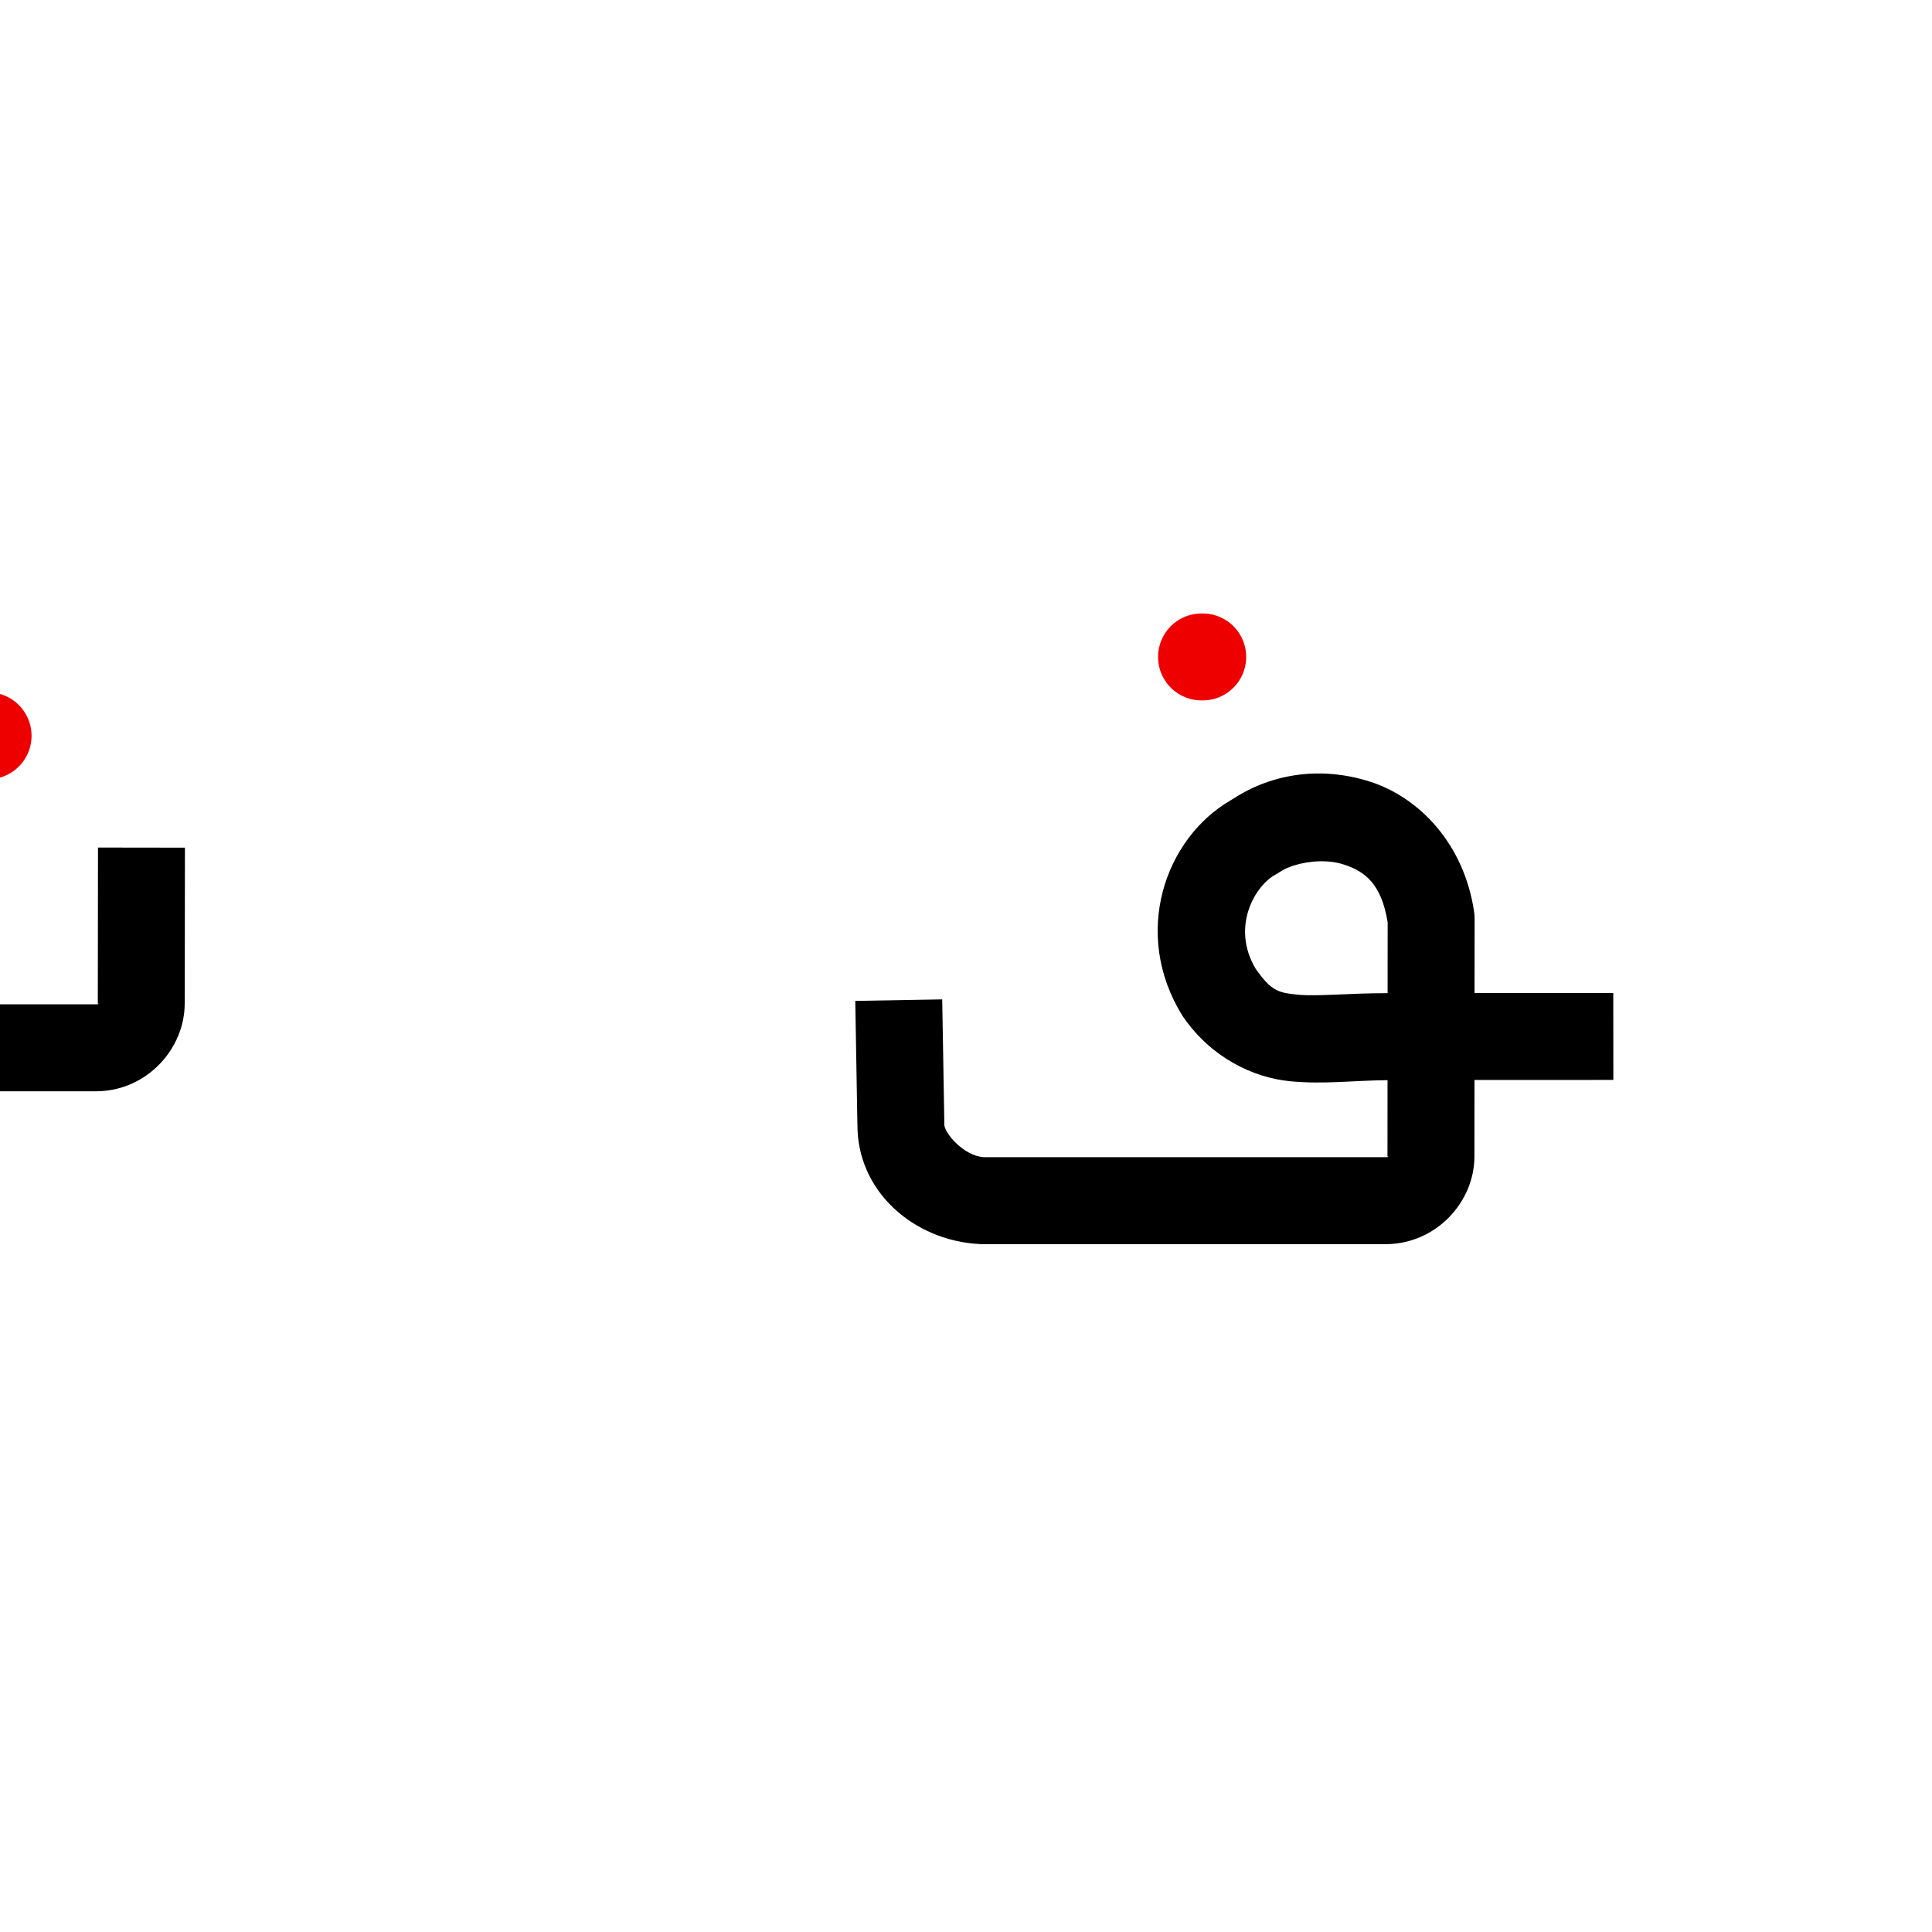
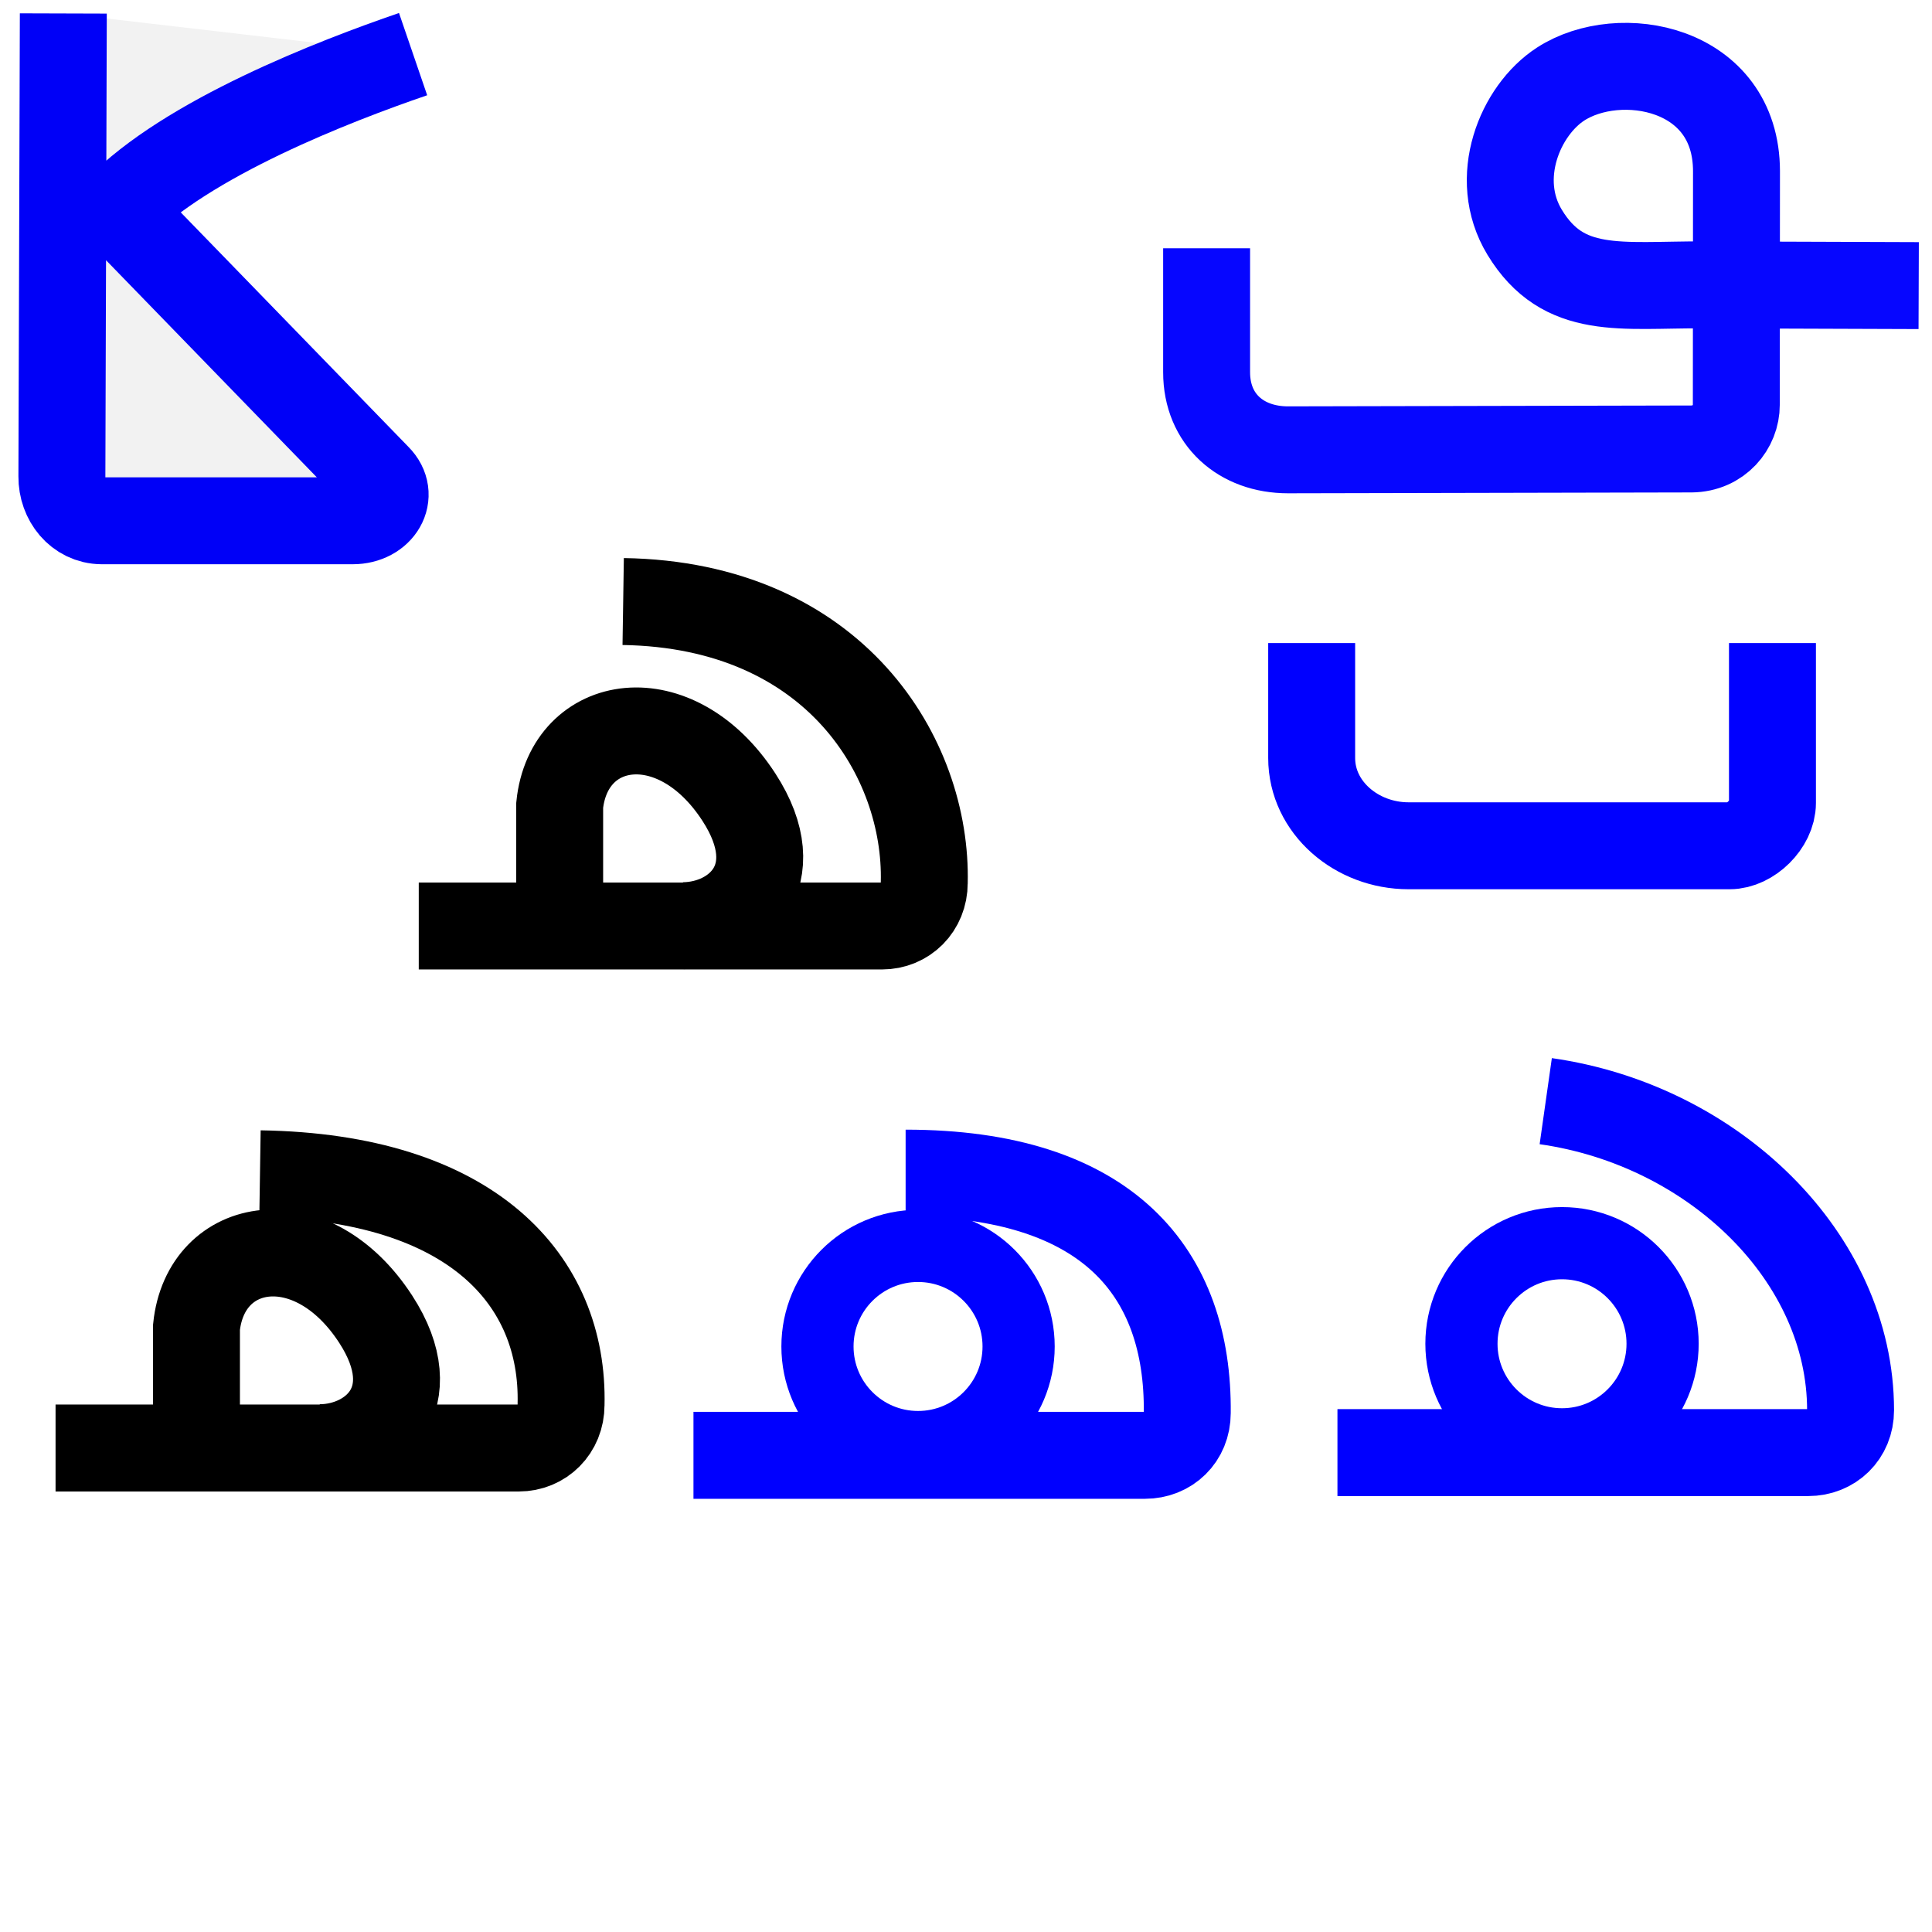
<svg xmlns="http://www.w3.org/2000/svg" version="1.0" width="1000" height="1000" id="svg5496">
  <defs id="defs5498">
    </defs>
-   <path style="font-size:medium;font-style:normal;font-variant:normal;font-weight:normal;font-stretch:normal;text-indent:0;text-align:start;text-decoration:none;line-height:normal;letter-spacing:normal;word-spacing:normal;text-transform:none;direction:ltr;block-progression:tb;writing-mode:lr-tb;text-anchor:start;baseline-shift:baseline;color:#000000;fill:#000000;fill-opacity:1;stroke:none;stroke-width:45;marker:none;visibility:visible;display:inline;overflow:visible;enable-background:accumulate;font-family:Sans;-inkscape-font-specification:Sans" d="M 680.344,400.375 C 665.43,400.761 651.181,405.196 639,413 c -0.689,0.441 -1.419,0.818 -2.094,1.281 -33.996,19.809 -51.178,68.921 -24.969,111.344 a 22.502,22.502 0 0 0 0.688,1 c 14.519,20.894 36.024,31.183 55.188,33.031 17.429,1.681 33.1,-0.435 50.375,-0.562 l -0.031,39.438 a 22.502,22.502 0 0 0 0,0.125 c -0.002,-0.357 1.483,0.287 -0.969,0.312 l -207.875,0 c -10.816,-0.665 -20.655,-12.908 -20.531,-16.938 a 22.502,22.502 0 0 0 0,-1.094 l -1.094,-63.656 -45,0.781 1.094,63.656 0.031,0 c -0.436,34.659 28.933,60.533 63.5,62.219 a 22.502,22.502 0 0 0 1.094,0.031 l 209,0 a 22.502,22.502 0 0 0 0.25,0 c 25.963,-0.27 45.554,-22.068 45.5,-45.406 -10e-5,-0.042 2.2e-4,-0.083 0,-0.125 L 763.188,559 l 71.875,-0.031 -0.031,-45 L 763.219,514 763.25,475.281 A 22.502,22.502 0 0 0 763,472 c -5.171,-35.292 -28.436,-59.276 -53.938,-67.438 -9.563,-3.061 -19.264,-4.432 -28.719,-4.188 z m 6.062,45.469 c 3.089,0.16 6.126,0.663 8.938,1.562 11.03,3.53 19.665,9.904 22.906,30 l -0.031,36.656 c -20.438,-0.008 -36.37,1.751 -46.094,0.812 -10.542,-1.017 -14.011,-1.793 -22.25,-13.531 -12.856,-21.609 -0.234,-43.008 10.375,-48.688 a 22.502,22.502 0 0 0 2.125,-1.281 c 5.088,-3.492 14.765,-6.012 24.031,-5.531 z" id="path5606" />
-   <path style="font-size:medium;font-style:normal;font-variant:normal;font-weight:normal;font-stretch:normal;text-indent:0;text-align:start;text-decoration:none;line-height:normal;letter-spacing:normal;word-spacing:normal;text-transform:none;direction:ltr;block-progression:tb;writing-mode:lr-tb;text-anchor:start;baseline-shift:baseline;color:#000000;fill:#ee0000;fill-opacity:1;stroke:none;stroke-width:45;marker:none;visibility:visible;display:inline;overflow:visible;enable-background:accumulate;font-family:Sans;-inkscape-font-specification:Sans" d="m 622.219,317.531 a 22.502,22.502 0 1 0 0,45 22.502,22.502 0 1 0 0,-45 z" id="path3965" />
-   <path style="font-size:medium;font-style:normal;font-variant:normal;font-weight:normal;font-stretch:normal;text-indent:0;text-align:start;text-decoration:none;line-height:normal;letter-spacing:normal;word-spacing:normal;text-transform:none;direction:ltr;block-progression:tb;writing-mode:lr-tb;text-anchor:start;baseline-shift:baseline;color:#000000;fill:#000000;fill-opacity:1;stroke:none;stroke-width:45;marker:none;visibility:visible;display:inline;overflow:visible;enable-background:accumulate;font-family:Sans;-inkscape-font-specification:Sans" d="m -142.781,438.094 -45,0.844 1.094,57.688 0.062,0 c -0.19,20.123 10.879,34.602 23.469,46.156 12.831,11.775 28.703,21.09 48,22.031 a 22.502,22.502 0 0 0 1.125,0.031 l 163.906,0 a 22.502,22.502 0 0 0 0.25,0 c 25.95,-0.27 45.503,-22.081 45.469,-45.406 l 0.031,0 c -8.1e-5,-0.052 2.78e-4,-0.104 0,-0.156 l 0.094,-80.531 -45,-0.062 -0.094,80.688 a 22.502,22.502 0 0 0 0,0.156 c -0.002,-0.357 1.483,0.287 -0.969,0.312 l -162.594,0 c -3.616,-0.176 -13.122,-4.108 -19.781,-10.219 -6.659,-6.111 -8.935,-13.845 -8.969,-12.75 a 22.502,22.502 0 0 0 0,-1.125 l -1.094,-57.656 z" id="path5606-7" />
-   <path style="font-size:medium;font-style:normal;font-variant:normal;font-weight:normal;font-stretch:normal;text-indent:0;text-align:start;text-decoration:none;line-height:normal;letter-spacing:normal;word-spacing:normal;text-transform:none;direction:ltr;block-progression:tb;writing-mode:lr-tb;text-anchor:start;baseline-shift:baseline;color:#000000;fill:#ee0000;fill-opacity:1;stroke:none;stroke-width:45;marker:none;visibility:visible;display:inline;overflow:visible;enable-background:accumulate;font-family:Sans;-inkscape-font-specification:Sans" d="m -6.469,358.344 a 22.502,22.502 0 1 0 0,45 22.502,22.502 0 1 0 0,-45 z" id="path3965-2" />
-   <path style="font-size:medium;font-style:normal;font-variant:normal;font-weight:normal;font-stretch:normal;text-indent:0;text-align:start;text-decoration:none;line-height:normal;letter-spacing:normal;word-spacing:normal;text-transform:none;direction:ltr;block-progression:tb;writing-mode:lr-tb;text-anchor:start;baseline-shift:baseline;color:#000000;fill:#ee0000;fill-opacity:1;stroke:none;stroke-width:45;marker:none;visibility:visible;display:inline;overflow:visible;enable-background:accumulate;font-family:Sans;-inkscape-font-specification:Sans" d="m -44.906,595.625 a 22.502,22.502 0 1 0 0,45 22.502,22.502 0 1 0 0,-45 z" id="path3965-3" />
-   <path style="font-size:medium;font-style:normal;font-variant:normal;font-weight:normal;font-stretch:normal;text-indent:0;text-align:start;text-decoration:none;line-height:normal;letter-spacing:normal;word-spacing:normal;text-transform:none;direction:ltr;block-progression:tb;writing-mode:lr-tb;text-anchor:start;baseline-shift:baseline;color:#000000;fill:#ee0000;fill-opacity:1;stroke:none;stroke-width:45;marker:none;visibility:visible;display:inline;overflow:visible;enable-background:accumulate;font-family:Sans;-inkscape-font-specification:Sans" d="m -83.781,358.75 a 22.502,22.502 0 1 0 0,45 22.502,22.502 0 1 0 0,-45 z" id="path3965-1" />
-   <path style="font-size:medium;font-style:normal;font-variant:normal;font-weight:normal;font-stretch:normal;text-indent:0;text-align:start;text-decoration:none;line-height:normal;letter-spacing:normal;word-spacing:normal;text-transform:none;direction:ltr;block-progression:tb;writing-mode:lr-tb;text-anchor:start;baseline-shift:baseline;color:#000000;fill:#ee0000;fill-opacity:1;stroke:none;stroke-width:45;marker:none;visibility:visible;display:inline;overflow:visible;enable-background:accumulate;font-family:Sans;-inkscape-font-specification:Sans" d="m -46.031,318.719 a 22.502,22.502 0 1 0 0,45 22.502,22.502 0 1 0 0,-45 z" id="path3965-0" />
-   <path style="font-size:medium;font-style:normal;font-variant:normal;font-weight:normal;font-stretch:normal;text-indent:0;text-align:start;text-decoration:none;line-height:normal;letter-spacing:normal;word-spacing:normal;text-transform:none;direction:ltr;block-progression:tb;writing-mode:lr-tb;text-anchor:start;baseline-shift:baseline;color:#000000;fill:#000000;fill-opacity:1;stroke:none;stroke-width:45;marker:none;visibility:visible;display:inline;overflow:visible;enable-background:accumulate;font-family:Sans;-inkscape-font-specification:Sans" d="m 73.281,-351 c -38.748,13.773 -88.79,34.698 -125.156,66.188 l 0.031,0.031 c -4.173,3.23 -7.903,7.083 -10.844,11.5 l -0.906,-74.188 -45,0.531 2.906,234.594 0,0.438 0.031,0 c 0,10.812 3.148,22.413 11.406,31.562 8.341,9.241 21.379,14.245 34.156,14.188 0.042,-1.86e-4 0.083,2.93e-4 0.125,0 l 120.906,-0.062 0.031,0 c 9.667,-0.018 19.074,-2.168 26.938,-7.531 7.863,-5.363 13.153,-13.927 15,-21.906 3.561,-15.382 -0.238,-27.973 -11.438,-38.125 l 0.031,-0.031 -108.75,-107.094 -1.25,-1.188 -1.375,-1.031 c -4.39,-3.168 -5.208,-5.206 -5.406,-5.688 0.223,-0.105 0.155,0.065 0.969,-0.5 l 0.969,-0.688 0.938,-0.812 C 5.487,-274.965 52.073,-295.69 88.375,-308.594 L 73.281,-351 z M -62.062,-222.625 c 3.745,5.511 8.563,10.377 14,14.562 l 98.375,96.844 -110.438,0.062 -0.062,0 -0.094,0 c -0.276,0.002 -0.115,1e-4 -0.312,0 -0.033,-0.302 -0.098,-0.336 -0.094,-0.844 l 0,-0.219 0,-0.25 -1.375,-110.156 z m 120.344,119.25 1.312,1.281 c -0.381,-0.354 -1.274,-1.067 -1.312,-1.281 z" id="path3782" />
-   <path style="font-size:medium;font-style:normal;font-variant:normal;font-weight:normal;font-stretch:normal;text-indent:0;text-align:start;text-decoration:none;line-height:normal;letter-spacing:normal;word-spacing:normal;text-transform:none;direction:ltr;block-progression:tb;writing-mode:lr-tb;text-anchor:start;baseline-shift:baseline;color:#000000;fill:#000000;fill-opacity:1;stroke:none;stroke-width:45;marker:none;visibility:visible;display:inline;overflow:visible;enable-background:accumulate;font-family:Sans;-inkscape-font-specification:Sans" d="m -218.906,1031.281 0.25,45 c 21.452,-0.121 52.481,0.49 75.094,10.031 22.415,9.458 37.647,22.557 37.938,63.188 l -191.438,-0.062 0,45 194.438,0.062 0,-0.062 c 10.049,0.202 21.992,-2.862 30.438,-11.562 8.675,-8.937 11.641,-20.976 11.625,-32.406 -0.033,-55.778 -31.042,-91.073 -65.531,-105.625 -34.489,-14.552 -71.29,-13.684 -92.812,-13.563 z" id="path3819" />
-   <path style="font-size:medium;font-style:normal;font-variant:normal;font-weight:normal;font-stretch:normal;text-indent:0;text-align:start;text-decoration:none;line-height:normal;letter-spacing:normal;word-spacing:normal;text-transform:none;direction:ltr;block-progression:tb;writing-mode:lr-tb;text-anchor:start;baseline-shift:baseline;color:#000000;fill:#000000;fill-opacity:1;stroke:none;stroke-width:45;marker:none;visibility:visible;display:inline;overflow:visible;enable-background:accumulate;font-family:Sans;-inkscape-font-specification:Sans" d="m -202.938,1070.906 c -14.64,0.236 -29.428,4.929 -41.344,15.25 -11.819,10.237 -19.783,26.77 -19.562,44.875 0.002,0.148 -0.034,0.289 -0.031,0.438 l 0,40.531 45,0 0,-40.969 0,-0.219 0,-0.219 c -0.121,-6.165 1.376,-8.107 4.031,-10.406 2.655,-2.3 7.502,-4.199 12.625,-4.281 5.123,-0.083 9.909,1.613 12.688,3.906 2.779,2.293 4.653,4.615 4.812,11.719 l -0.031,39.438 45,0.062 0.031,-39.969 0,-0.281 0,-0.25 c -0.418,-18.615 -8.836,-35.27 -21.156,-45.437 -12.32,-10.168 -27.422,-14.424 -42.062,-14.188 z" id="path3821" />
+   <path style="color:#000000;font-style:normal;font-variant:normal;font-weight:normal;font-stretch:normal;font-size:medium;line-height:normal;font-family:Sans;-inkscape-font-specification:Sans;text-indent:0;text-align:start;text-decoration:none;text-decoration-line:none;letter-spacing:normal;word-spacing:normal;text-transform:none;direction:ltr;block-progression:tb;writing-mode:lr-tb;baseline-shift:baseline;text-anchor:start;display:inline;overflow:visible;visibility:visible;fill:#ce0000;fill-opacity:0.539;stroke:none;stroke-width:45;stroke-opacity:0.383;marker:none;enable-background:accumulate" d="m 1335.594,521.344 c -14.914,0.386 -29.162,4.821 -41.344,12.625 -0.689,0.441 -1.419,0.818 -2.094,1.281 -33.996,19.809 -51.178,68.921 -24.969,111.344 a 22.502,22.502 0 0 0 0.688,1 c 14.519,20.894 36.024,31.183 55.188,33.031 17.429,1.681 33.1,-0.435 50.375,-0.562 l -0.031,39.438 a 22.502,22.502 0 0 0 0,0.125 c -0,-0.357 1.483,0.287 -0.969,0.312 l -207.875,0 c -10.816,-0.665 -20.655,-12.908 -20.531,-16.938 a 22.502,22.502 0 0 0 0,-1.094 l -1.094,-63.656 -45,0.781 1.094,63.656 0.031,0 c -0.436,34.659 28.933,60.533 63.5,62.219 a 22.502,22.502 0 0 0 1.094,0.031 l 209,0 a 22.502,22.502 0 0 0 0.25,0 c 25.963,-0.27 45.554,-22.068 45.5,-45.406 -10e-5,-0.042 2e-4,-0.083 0,-0.125 l 0.031,-39.437 71.875,-0.031 -0.031,-45 -71.813,0.031 0.031,-38.719 a 22.502,22.502 0 0 0 -0.25,-3.281 c -5.171,-35.292 -28.436,-59.276 -53.938,-67.438 -9.563,-3.061 -19.264,-4.432 -28.719,-4.188 z m 6.062,45.469 c 3.089,0.16 6.125,0.663 8.938,1.562 11.03,3.53 19.665,9.904 22.906,30 l -0.031,36.656 c -20.438,-0.008 -36.37,1.751 -46.094,0.812 -10.542,-1.017 -14.011,-1.793 -22.25,-13.531 -12.856,-21.609 -0.234,-43.008 10.375,-48.688 a 22.502,22.502 0 0 0 2.125,-1.281 c 5.088,-3.492 14.765,-6.012 24.031,-5.531 z" id="path5606" />
+   <path style="color:#000000;font-style:normal;font-variant:normal;font-weight:normal;font-stretch:normal;font-size:medium;line-height:normal;font-family:Sans;-inkscape-font-specification:Sans;text-indent:0;text-align:start;text-decoration:none;text-decoration-line:none;letter-spacing:normal;word-spacing:normal;text-transform:none;direction:ltr;block-progression:tb;writing-mode:lr-tb;baseline-shift:baseline;text-anchor:start;display:inline;overflow:visible;visibility:visible;fill:#ee0000;fill-opacity:1;stroke:none;stroke-width:45;marker:none;enable-background:accumulate" d="m 1277.469,438.501 a 22.502,22.502 0 1 0 0,45 22.502,22.502 0 1 0 0,-45 z" id="path3965" />
+   <path style="color:#000000;font-style:normal;font-variant:normal;font-weight:normal;font-stretch:normal;font-size:medium;line-height:normal;font-family:Sans;-inkscape-font-specification:Sans;text-indent:0;text-align:start;text-decoration:none;text-decoration-line:none;letter-spacing:normal;word-spacing:normal;text-transform:none;direction:ltr;block-progression:tb;writing-mode:lr-tb;baseline-shift:baseline;text-anchor:start;display:inline;overflow:visible;visibility:visible;fill:#000000;fill-opacity:1;stroke:none;stroke-width:45;marker:none;enable-background:accumulate" d="m -432.023,647.92 -45,0.844 1.094,57.688 0.062,0 c -0.19,20.123 10.879,34.602 23.469,46.156 12.831,11.775 28.703,21.09 48,22.031 a 22.502,22.502 0 0 0 1.125,0.031 l 163.906,0 a 22.502,22.502 0 0 0 0.25,0 c 25.95,-0.27 45.503,-22.081 45.469,-45.406 l 0.031,0 c -8e-5,-0.052 2.8e-4,-0.104 0,-0.156 l 0.094,-80.531 -45,-0.062 -0.094,80.688 a 22.502,22.502 0 0 0 0,0.156 c -0.002,-0.357 1.483,0.287 -0.969,0.312 l -162.594,0 c -3.616,-0.176 -13.122,-4.108 -19.781,-10.219 -6.659,-6.111 -8.935,-13.845 -8.969,-12.75 a 22.502,22.502 0 0 0 0,-1.125 l -1.094,-57.656 z" id="path5606-7" />
+   <path style="color:#000000;font-style:normal;font-variant:normal;font-weight:normal;font-stretch:normal;font-size:medium;line-height:normal;font-family:Sans;-inkscape-font-specification:Sans;text-indent:0;text-align:start;text-decoration:none;text-decoration-line:none;letter-spacing:normal;word-spacing:normal;text-transform:none;direction:ltr;block-progression:tb;writing-mode:lr-tb;baseline-shift:baseline;text-anchor:start;display:inline;overflow:visible;visibility:visible;fill:#ee0000;fill-opacity:1;stroke:none;stroke-width:45;marker:none;enable-background:accumulate" d="m -295.711,568.17 a 22.502,22.502 0 1 0 0,45 22.502,22.502 0 1 0 0,-45 z" id="path3965-2" />
+   <path style="color:#000000;font-style:normal;font-variant:normal;font-weight:normal;font-stretch:normal;font-size:medium;line-height:normal;font-family:Sans;-inkscape-font-specification:Sans;text-indent:0;text-align:start;text-decoration:none;text-decoration-line:none;letter-spacing:normal;word-spacing:normal;text-transform:none;direction:ltr;block-progression:tb;writing-mode:lr-tb;baseline-shift:baseline;text-anchor:start;display:inline;overflow:visible;visibility:visible;fill:#ee0000;fill-opacity:1;stroke:none;stroke-width:45;marker:none;enable-background:accumulate" d="m -334.148,805.451 a 22.502,22.502 0 1 0 0,45 22.502,22.502 0 1 0 0,-45 z" id="path3965-3" />
+   <path style="color:#000000;font-style:normal;font-variant:normal;font-weight:normal;font-stretch:normal;font-size:medium;line-height:normal;font-family:Sans;-inkscape-font-specification:Sans;text-indent:0;text-align:start;text-decoration:none;text-decoration-line:none;letter-spacing:normal;word-spacing:normal;text-transform:none;direction:ltr;block-progression:tb;writing-mode:lr-tb;baseline-shift:baseline;text-anchor:start;display:inline;overflow:visible;visibility:visible;fill:#ee0000;fill-opacity:1;stroke:none;stroke-width:45;marker:none;enable-background:accumulate" d="m -373.023,568.576 a 22.502,22.502 0 1 0 0,45 22.502,22.502 0 1 0 0,-45 z" id="path3965-1" />
+   <path style="color:#000000;font-style:normal;font-variant:normal;font-weight:normal;font-stretch:normal;font-size:medium;line-height:normal;font-family:Sans;-inkscape-font-specification:Sans;text-indent:0;text-align:start;text-decoration:none;text-decoration-line:none;letter-spacing:normal;word-spacing:normal;text-transform:none;direction:ltr;block-progression:tb;writing-mode:lr-tb;baseline-shift:baseline;text-anchor:start;display:inline;overflow:visible;visibility:visible;fill:#ee0000;fill-opacity:1;stroke:none;stroke-width:45;marker:none;enable-background:accumulate" d="m -335.273,528.545 a 22.502,22.502 0 1 0 0,45 22.502,22.502 0 1 0 0,-45 z" id="path3965-0" />
+   <path style="color:#000000;font-style:normal;font-variant:normal;font-weight:normal;font-stretch:normal;font-size:medium;line-height:normal;font-family:Sans;-inkscape-font-specification:Sans;text-indent:0;text-align:start;text-decoration:none;text-decoration-line:none;letter-spacing:normal;word-spacing:normal;text-transform:none;direction:ltr;block-progression:tb;writing-mode:lr-tb;baseline-shift:baseline;text-anchor:start;display:inline;overflow:visible;visibility:visible;fill:#000000;fill-opacity:1;stroke:none;stroke-width:45;marker:none;enable-background:accumulate" d="m 1363.064,43.291 c -38.713,13.87 -88.704,34.918 -124.992,66.498 -4.065,3.639 -8.157,7.651 -10.784,11.558 l -1.09,-77.841 -44.999,0.643 -0.168,238.242 0,0.437 0.031,-8e-5 c 0.027,10.812 3.204,22.406 11.485,31.534 8.364,9.22 21.415,14.192 34.191,14.103 0.041,-2.9e-4 0.083,6e-5 0.125,-3.5e-4 l 124.562,-0.363 0.031,-7e-5 c 9.667,-0.042 19.069,-2.216 26.919,-7.598 7.85,-5.383 13.118,-13.96 14.946,-21.943 3.522,-15.391 -0.308,-27.972 -11.532,-38.096 l 0.031,-0.031 -109.015,-106.824 -1.253,-1.184 -1.377,-1.028 c -4.398,-3.157 -5.221,-5.193 -5.42,-5.674 0.223,-0.105 0.155,0.065 0.968,-0.502 l 0.967,-0.69 0.935,-0.815 c 27.832,-24.222 74.368,-45.062 110.637,-58.056 l -15.199,-42.369 z M 1228.04,172.002 c 35.336,37.411 74.917,74.164 112.651,111.127 -39.913,0.121 -80.582,0.235 -114.562,0.338 0.296,-36.408 1.24,-74.64 1.911,-111.465 z" id="path3782" />
+   <path style="color:#000000;font-style:normal;font-variant:normal;font-weight:normal;font-stretch:normal;font-size:medium;line-height:normal;font-family:Sans;-inkscape-font-specification:Sans;text-indent:0;text-align:start;text-decoration:none;text-decoration-line:none;letter-spacing:normal;word-spacing:normal;text-transform:none;direction:ltr;block-progression:tb;writing-mode:lr-tb;baseline-shift:baseline;text-anchor:start;display:inline;overflow:visible;visibility:visible;fill:#000000;fill-opacity:1;stroke:none;stroke-width:45;marker:none;enable-background:accumulate" d="m 293.1,1098.677 0.25,45 c 21.452,-0.121 52.481,0.49 75.094,10.031 22.415,9.458 37.647,22.557 37.938,63.188 l -191.438,-0.062 0,45 194.438,0.062 0,-0.062 c 10.049,0.202 21.992,-2.862 30.438,-11.562 8.675,-8.937 11.641,-20.976 11.625,-32.406 -0.033,-55.778 -31.042,-91.073 -65.531,-105.625 -34.489,-14.552 -71.29,-13.684 -92.812,-13.563 z" id="path3819" />
+   <path style="color:#000000;font-style:normal;font-variant:normal;font-weight:normal;font-stretch:normal;font-size:medium;line-height:normal;font-family:Sans;-inkscape-font-specification:Sans;text-indent:0;text-align:start;text-decoration:none;text-decoration-line:none;letter-spacing:normal;word-spacing:normal;text-transform:none;direction:ltr;block-progression:tb;writing-mode:lr-tb;baseline-shift:baseline;text-anchor:start;display:inline;overflow:visible;visibility:visible;fill:#000000;fill-opacity:1;stroke:none;stroke-width:45;marker:none;enable-background:accumulate" d="m 309.068,1138.302 c -14.64,0.236 -29.428,4.929 -41.344,15.25 -11.819,10.237 -19.783,26.77 -19.562,44.875 0.002,0.148 -0.034,0.289 -0.031,0.438 l 0,40.531 45,0 0,-40.969 0,-0.219 0,-0.219 c -0.121,-6.165 1.376,-8.107 4.031,-10.406 2.655,-2.3 7.502,-4.199 12.625,-4.281 5.123,-0.083 9.909,1.613 12.688,3.906 2.779,2.293 4.653,4.615 4.812,11.719 l -0.031,39.438 45,0.062 0.031,-39.969 0,-0.281 0,-0.25 c -0.418,-18.615 -8.836,-35.27 -21.156,-45.437 -12.32,-10.168 -27.422,-14.424 -42.062,-14.188 z" id="path3821" />
  <path style="font-size:medium;font-style:normal;font-variant:normal;font-weight:normal;font-stretch:normal;text-indent:0;text-align:start;text-decoration:none;line-height:normal;letter-spacing:normal;word-spacing:normal;text-transform:none;direction:ltr;block-progression:tb;writing-mode:lr-tb;text-anchor:start;baseline-shift:baseline;color:#000000;fill:#000000;fill-opacity:1;stroke:none;stroke-width:45;marker:none;visibility:visible;display:inline;overflow:visible;enable-background:accumulate;font-family:Sans;-inkscape-font-specification:Sans" d="m 171.938,1146.781 -194.844,1 0.219,45 194.844,-1 -0.219,-45 z" id="path3848" />
  <path style="font-size:medium;font-style:normal;font-variant:normal;font-weight:normal;font-stretch:normal;text-indent:0;text-align:start;text-decoration:none;line-height:normal;letter-spacing:normal;word-spacing:normal;text-transform:none;direction:ltr;block-progression:tb;writing-mode:lr-tb;text-anchor:start;baseline-shift:baseline;color:#000000;fill:#000000;fill-opacity:1;stroke:none;stroke-width:45;marker:none;visibility:visible;display:inline;overflow:visible;enable-background:accumulate;font-family:Sans;-inkscape-font-specification:Sans" d="m 75.375,1067.844 c -14.64,0.236 -29.428,4.929 -41.344,15.25 -11.819,10.237 -19.752,26.77 -19.531,44.875 0.002,0.147 -0.034,0.29 -0.031,0.437 l 0,40.5 45,0 0,-40.937 0,-0.219 0,-0.219 c -0.121,-6.165 1.376,-8.138 4.031,-10.437 2.655,-2.3 7.471,-4.167 12.594,-4.25 5.123,-0.083 9.94,1.613 12.719,3.906 2.779,2.293 4.653,4.615 4.812,11.719 l -0.062,39.437 45,0.063 0.062,-40 0,-0.25 -0.031,-0.281 c -0.418,-18.615 -8.836,-35.238 -21.156,-45.406 -12.32,-10.168 -27.422,-14.424 -42.062,-14.187 z" id="path3821-1" />
  <path style="font-size:medium;font-style:normal;font-variant:normal;font-weight:normal;font-stretch:normal;text-indent:0;text-align:start;text-decoration:none;line-height:normal;letter-spacing:normal;word-spacing:normal;text-transform:none;direction:ltr;block-progression:tb;writing-mode:lr-tb;text-anchor:start;baseline-shift:baseline;color:#000000;fill:#000000;fill-opacity:1;stroke:none;stroke-width:45;marker:none;visibility:visible;display:inline;overflow:visible;enable-background:accumulate;font-family:Sans;-inkscape-font-specification:Sans" d="m 93.625,1170.312 0,40.969 0,0.219 0,0.219 c 0.121,6.165 -1.376,8.107 -4.031,10.406 -2.655,2.3 -7.502,4.199 -12.625,4.281 -5.123,0.083 -9.909,-1.613 -12.688,-3.906 -2.779,-2.293 -4.653,-4.615 -4.812,-11.719 l 0.031,-39.437 -45,-0.063 -0.031,39.969 0,0.281 0,0.25 c 0.418,18.615 8.836,35.27 21.156,45.438 12.32,10.168 27.422,14.424 42.062,14.187 14.64,-0.236 29.428,-4.929 41.344,-15.25 11.819,-10.237 19.783,-26.77 19.562,-44.875 -0.002,-0.148 0.034,-0.289 0.031,-0.437 l 0,-40.531 -45,0 z" id="path3821-4" />
+   <path style="opacity:1;fill:#f2f2f2;fill-rule:evenodd;stroke:#0000f7;stroke-width:45;stroke-linecap:butt;stroke-linejoin:round;stroke-miterlimit:4;stroke-dasharray:none;stroke-opacity:1" d="M 213.817,28.019 C 173.27,41.906 96.536,71.557 60.843,108.531 L 195.318,247.026 c 9.267,9.267 1.572,22.529 -12.784,22.529 l -129.816,0 c -12.363,-0.083 -20.777,-10.966 -20.682,-22.898 L 32.774,6.968" id="path4159" />
+   <path d="m 624.541,128.501 7.6e-4,64.182 c 0,24.499 17.864,40.146 42.134,40.146 l 208.815,-0.446 c 14.229,-0.147 23.281,-11.417 23.223,-22.929 l 0.093,-120.758 c 0,-54.19 -60.594,-64.913 -91.031,-45.183 -20.992,13.608 -35.615,48.735 -18.616,76.726 20.101,33.1 49.65,27.05 92.67,27.2 l 111.283,0.389" style="fill:none;stroke:#0606ff;stroke-width:45;stroke-linecap:butt;stroke-linejoin:round;stroke-miterlimit:4;stroke-dasharray:none;stroke-opacity:1" id="path30" />
+   <path style="fill:none;fill-rule:evenodd;stroke:#0000ff;stroke-width:45;stroke-linecap:butt;stroke-linejoin:miter;stroke-miterlimit:4;stroke-dasharray:none;stroke-opacity:1" d="m 917.421,332.841 0,82.781 c 0,11.003 -11.499,22.15 -22.15,22.15 l -166.234,0 c -26.884,0 -50.116,-19.821 -50.116,-45.418 l 0,-59.513" id="path4167" />
+   <path style="fill:none;fill-rule:evenodd;stroke:#0000ff;stroke-width:45;stroke-linecap:butt;stroke-linejoin:round;stroke-miterlimit:4;stroke-dasharray:none;stroke-opacity:1" d="m 800.073,569.961 c 86.943,12.342 157.779,80.821 157.779,159.967 0,12.841 -9.62,21.934 -21.956,21.934 l -243.634,0" id="path4169" />
+   <circle style="opacity:1;fill:none;fill-opacity:0.539;fill-rule:nonzero;stroke:#0000ff;stroke-width:37.358;stroke-linecap:butt;stroke-linejoin:round;stroke-miterlimit:4;stroke-dasharray:none;stroke-dashoffset:0;stroke-opacity:1" id="path4194" cx="808.5" cy="695.525" r="52.058" />
+   <path style="fill:none;fill-rule:evenodd;stroke:#0000ff;stroke-width:45;stroke-linecap:butt;stroke-linejoin:round;stroke-miterlimit:4;stroke-dasharray:none;stroke-opacity:1" d="m 468.749,607.208 c 104.972,0 146.522,51.678 145.779,124.136 0,12.841 -9.62,21.934 -21.956,21.934 l -233.634,0" id="path4169-4" />
+   <circle style="opacity:1;fill:none;fill-opacity:0.539;fill-rule:nonzero;stroke:#0000ff;stroke-width:37.358;stroke-linecap:butt;stroke-linejoin:round;stroke-miterlimit:4;stroke-dasharray:none;stroke-dashoffset:0;stroke-opacity:1" id="path4194-0" cx="475.176" cy="696.94" r="52.058" />
+   <path style="fill:none;fill-rule:evenodd;stroke:#000000;stroke-width:45;stroke-linecap:butt;stroke-linejoin:round;stroke-miterlimit:4;stroke-dasharray:none;stroke-opacity:1" d="m 134.567,607.553 c 109.797,1.693 157.447,55.093 155.834,119.593 0,12.841 -9.62,22.349 -21.956,22.349 l -239.689,0" id="path4169-4-9" />
+   <path style="fill:none;fill-rule:evenodd;stroke:#000000;stroke-width:45;stroke-linecap:butt;stroke-linejoin:miter;stroke-miterlimit:4;stroke-dasharray:none;stroke-opacity:1" d="m 101.689,728.123 0,-41.043 c 4.723,-45.93 59.835,-54.989 92.771,-4.274 26.532,40.853 -0.882,66.308 -28.761,66.534" id="path4243" />
+   <path style="fill:none;fill-rule:evenodd;stroke:#000000;stroke-width:45;stroke-linecap:butt;stroke-linejoin:round;stroke-miterlimit:4;stroke-dasharray:none;stroke-opacity:1" d="m 322.56,311.353 c 109.797,1.693 157.447,81.093 155.834,145.593 0,12.841 -9.62,22.349 -21.956,22.349 l -239.689,0" id="path4169-4-9-8" />
+   <path style="fill:none;fill-rule:evenodd;stroke:#000000;stroke-width:45;stroke-linecap:butt;stroke-linejoin:miter;stroke-miterlimit:4;stroke-dasharray:none;stroke-opacity:1" d="m 289.682,457.923 0,-41.043 c 4.723,-45.93 59.835,-54.989 92.771,-4.274 26.532,40.853 -0.882,66.308 -28.761,66.534" id="path4243-6" />
</svg>
